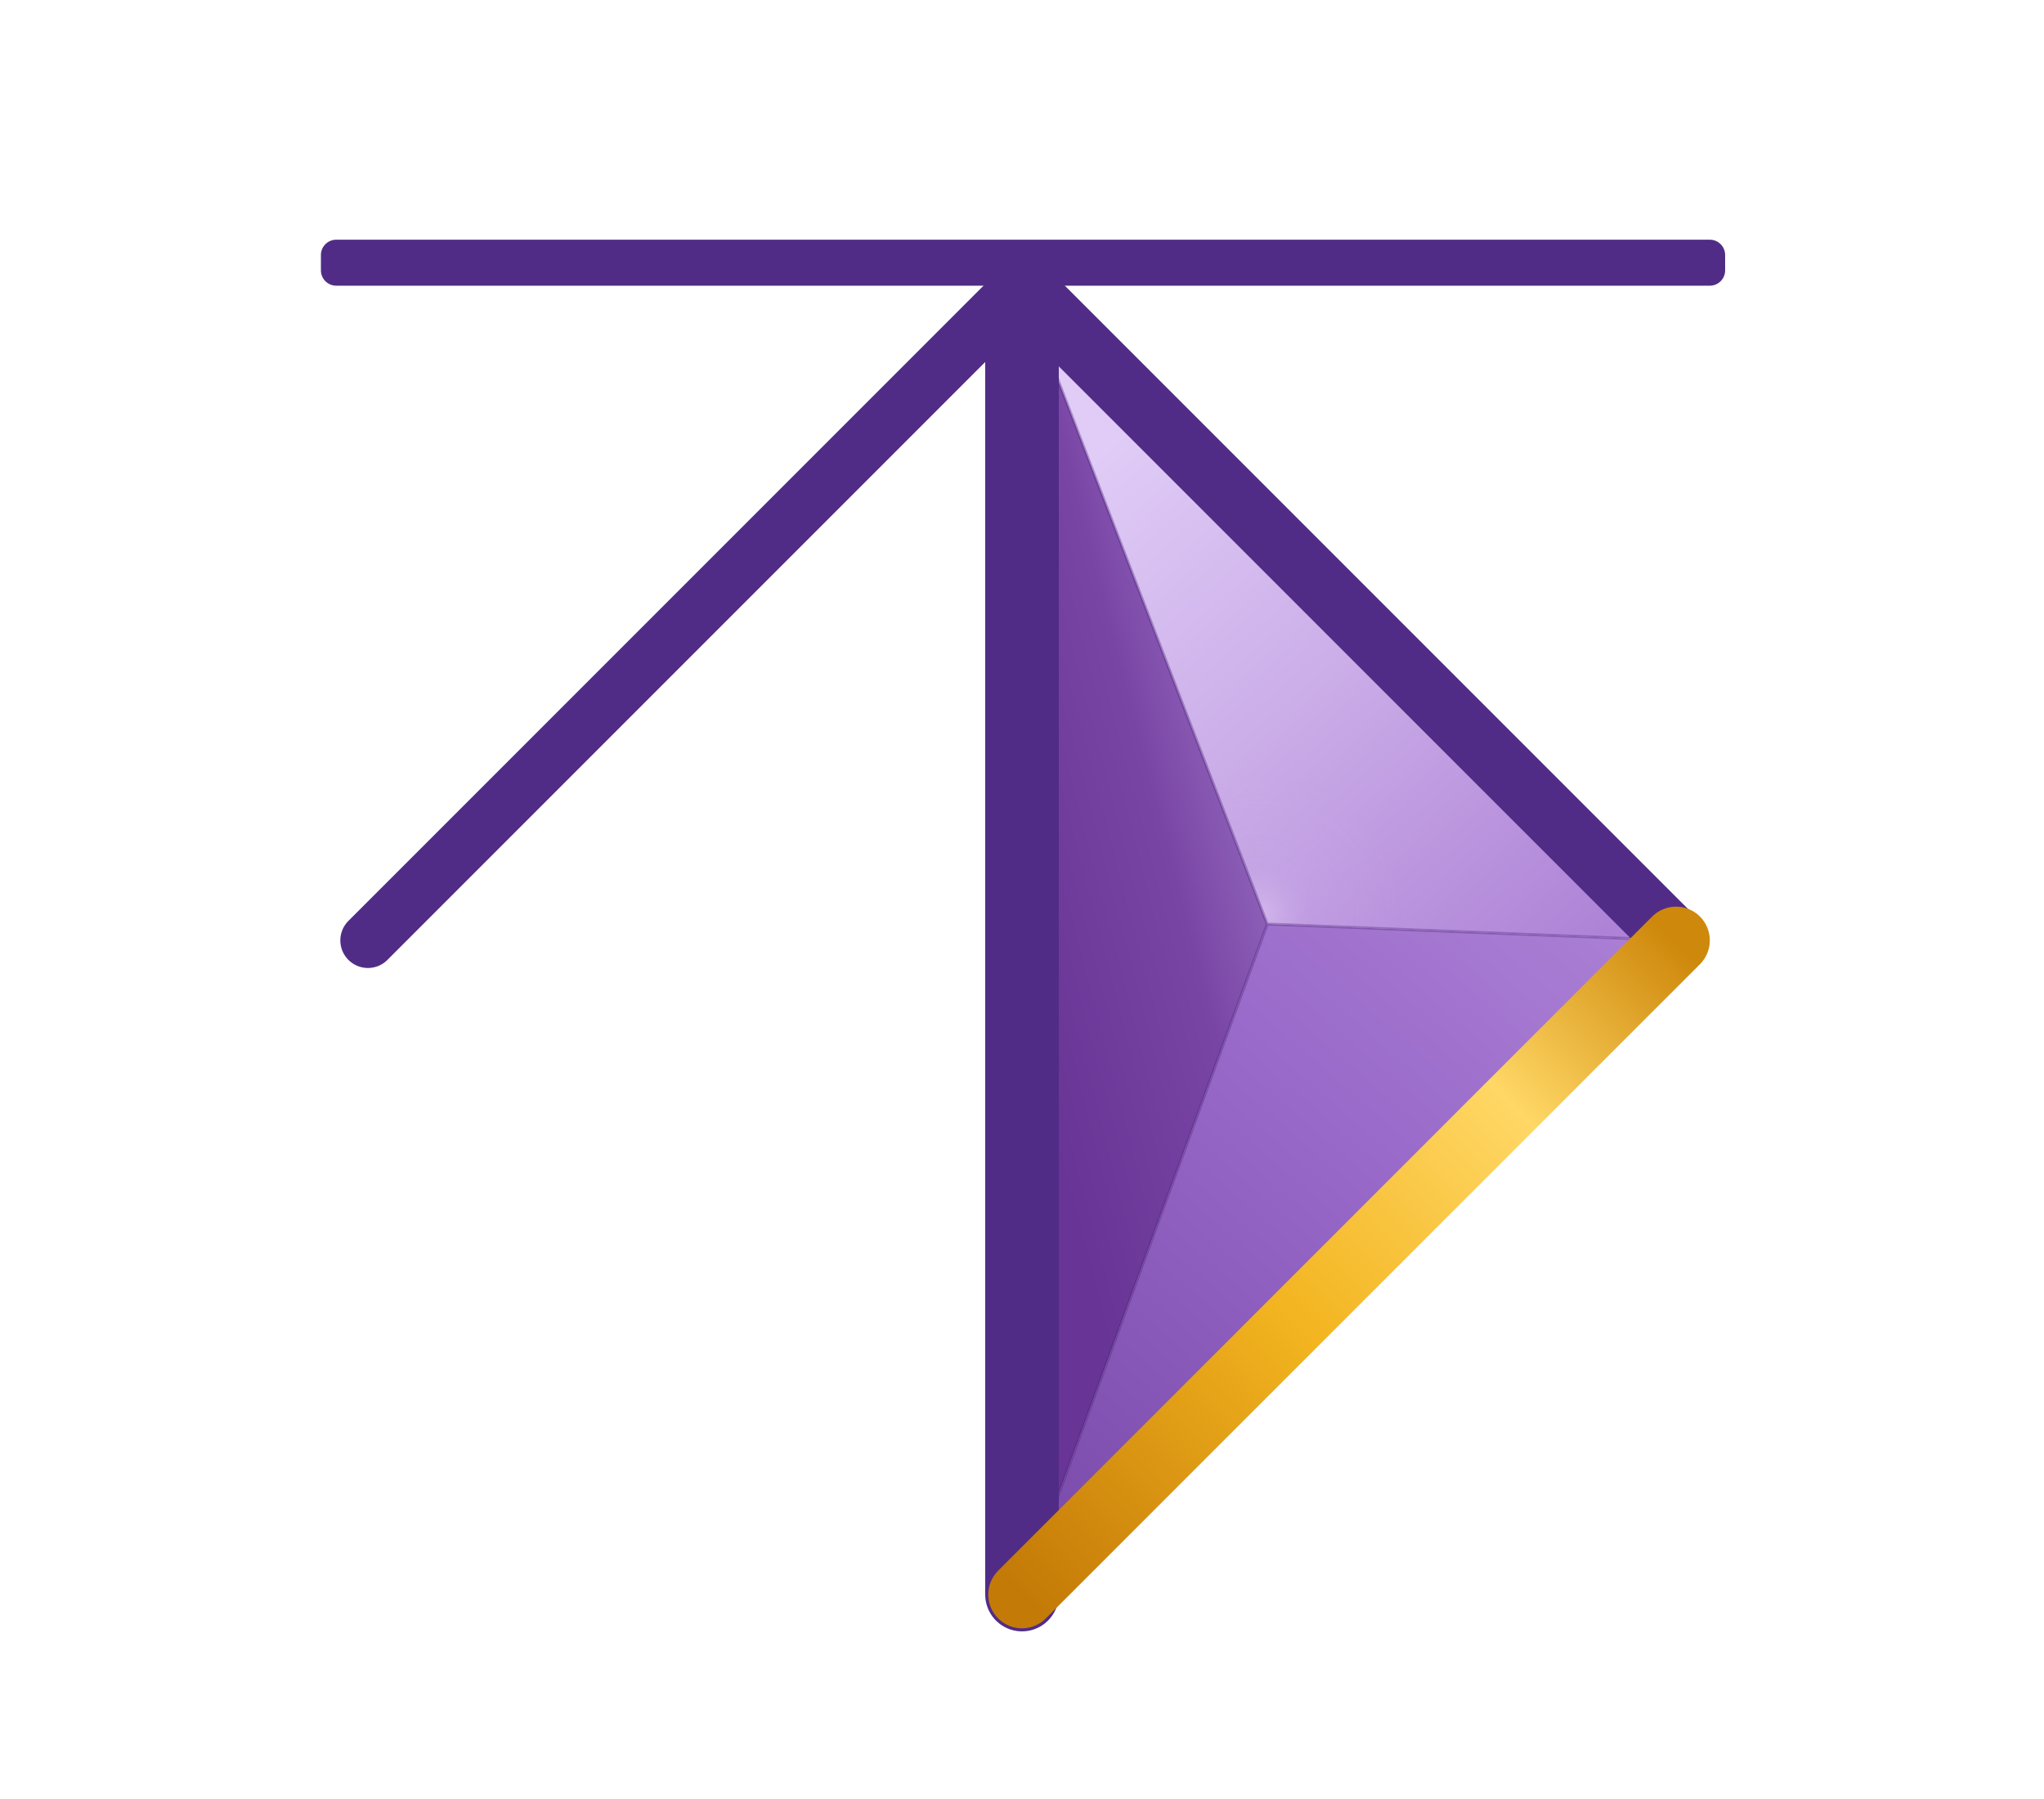
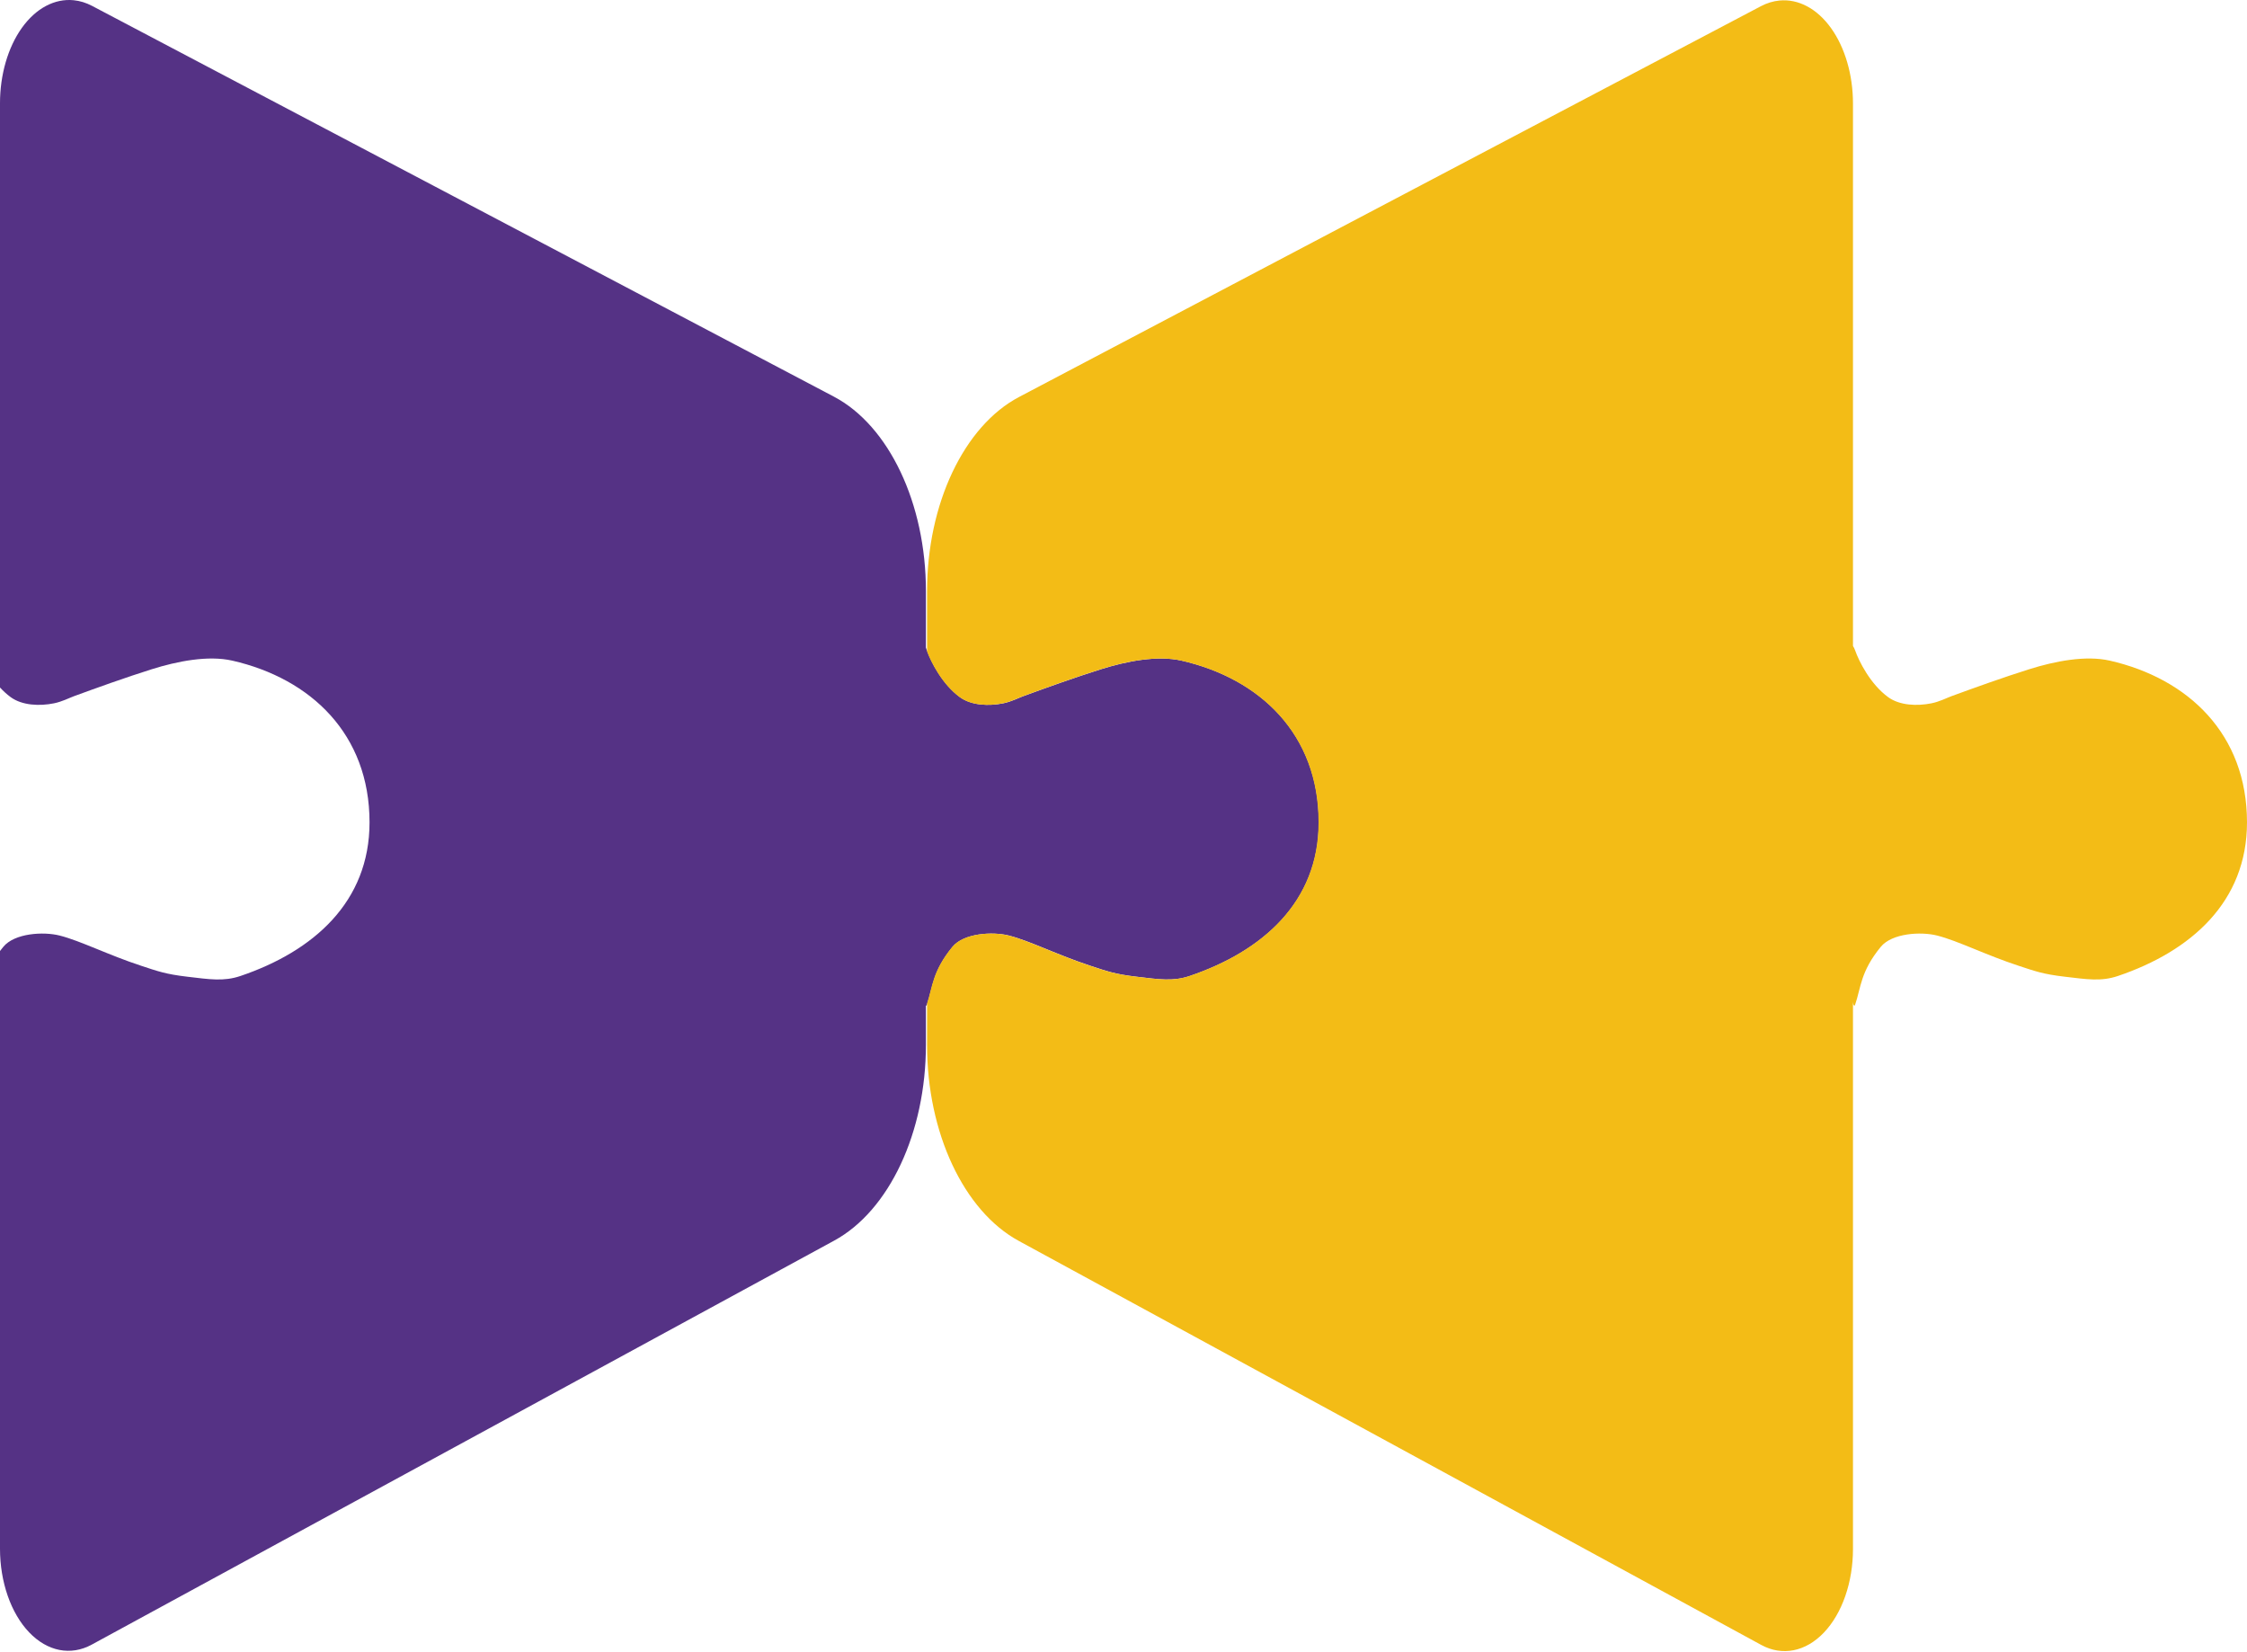
- <svg xmlns="http://www.w3.org/2000/svg" role="img" width="1200" height="1056" viewBox="0 0 1000 880">
-   <defs>
-     <linearGradient id="leftStroke" x1="0" y1="0" x2="1" y2="1">
-       <stop offset="0" stop-color="#4E277F" />
-       <stop offset="0.48" stop-color="#8451BC" />
-       <stop offset="1" stop-color="#A781D5" />
+ <svg xmlns="http://www.w3.org/2000/svg" width="635.43mm" height="466.919mm" viewBox="0 0 635.43 466.919" version="1.1" id="svg1" xml:space="preserve">
+   <defs id="defs1">
+     <linearGradient id="swatch47">
+       <stop style="stop-color:#008080;stop-opacity:1;" offset="0" id="stop47" />
    </linearGradient>
-     <linearGradient id="verticalStroke" x1="0" y1="0" x2="1" y2="1">
-       <stop offset="0" stop-color="#67369F" />
-       <stop offset="0.56" stop-color="#8D5BC5" />
-       <stop offset="1" stop-color="#472073" />
-     </linearGradient>
-     <linearGradient id="rightStroke" x1="0" y1="0" x2="1" y2="1">
-       <stop offset="0" stop-color="#6F3CAB" />
-       <stop offset="0.54" stop-color="#9764CE" />
-       <stop offset="1" stop-color="#4F277F" />
-     </linearGradient>
-     <linearGradient id="gold" x1="0" y1="1" x2="1" y2="0">
-       <stop offset="0" stop-color="#C47A07" />
-       <stop offset="0.42" stop-color="#F3B520" />
-       <stop offset="0.75" stop-color="#FFD765" />
-       <stop offset="1" stop-color="#CE880B" />
-     </linearGradient>
-     <linearGradient id="glossBody" gradientUnits="userSpaceOnUse" x1="470" y1="300" x2="800" y2="660">
-       <stop offset="0" stop-color="#A979DD" />
-       <stop offset="0.25" stop-color="#7E42BB" />
-       <stop offset="0.53" stop-color="#54228A" />
-       <stop offset="0.72" stop-color="#8B4DC0" />
-       <stop offset="1" stop-color="#4A1978" />
-     </linearGradient>
-     <radialGradient id="glow" gradientUnits="userSpaceOnUse" cx="550" cy="250" r="440" gradientTransform="translate(0 70) scale(1 .85)">
-       <stop offset="0" stop-color="#F4E0FF" stop-opacity=".84" />
-       <stop offset=".24" stop-color="#DCB6FF" stop-opacity=".4" />
-       <stop offset=".68" stop-color="#B373F3" stop-opacity=".05" />
-       <stop offset="1" stop-color="#B373F3" stop-opacity="0" />
-     </radialGradient>
-     <linearGradient id="reflection" x1="0" y1="0" x2="1" y2="1">
-       <stop offset="0" stop-color="#FFF" stop-opacity=".1" />
-       <stop offset=".42" stop-color="#FFF" stop-opacity=".47" />
-       <stop offset="1" stop-color="#FFF" stop-opacity=".02" />
-     </linearGradient>
-     <clipPath id="triangleClip">
-       <path d="M500 140 L820 460 L500 780 Z" />
-     </clipPath>
-     <filter id="softGlow" x="-20%" y="-20%" width="140%" height="140%">
-       <feGaussianBlur stdDeviation="14" />
-     </filter>
-     <radialGradient id="roundSpecular" gradientUnits="userSpaceOnUse" cx="644" cy="447" r="235">
-       <stop offset="0" stop-color="#FFFFFF" stop-opacity=".93" />
-       <stop offset=".12" stop-color="#FAEEFF" stop-opacity=".84" />
-       <stop offset=".28" stop-color="#EFD8FF" stop-opacity=".64" />
-       <stop offset=".51" stop-color="#E1BDF9" stop-opacity=".27" />
-       <stop offset=".78" stop-color="#D7A8F3" stop-opacity=".035" />
-       <stop offset="1" stop-color="#D7A8F3" stop-opacity="0" />
-     </radialGradient>
-     <linearGradient id="pyramidBright" gradientUnits="userSpaceOnUse" x1="540" y1="220" x2="760" y2="477">
-       <stop offset="0" stop-color="#E0CCF7" />
-       <stop offset="0.46" stop-color="#CBADE8" />
-       <stop offset="1" stop-color="#AE83D7" />
-     </linearGradient>
-     <linearGradient id="pyramidMiddle" gradientUnits="userSpaceOnUse" x1="800" y1="435" x2="521" y2="757">
-       <stop offset="0" stop-color="#AD81D6" />
-       <stop offset="0.44" stop-color="#9869C9" />
-       <stop offset="1" stop-color="#7B4CAB" />
-     </linearGradient>
-     <linearGradient id="pyramidShadow" gradientUnits="userSpaceOnUse" x1="494" y1="477" x2="644" y2="438">
-       <stop offset="0" stop-color="#683495" />
-       <stop offset="0.58" stop-color="#7945A5" />
-       <stop offset="1" stop-color="#9970C2" />
-     </linearGradient>
-     <radialGradient id="apexReflectedLight" gradientUnits="userSpaceOnUse" cx="616" cy="448" r="70">
-       <stop offset="0" stop-color="#F9F0FF" stop-opacity="0.33" />
-       <stop offset="0.35" stop-color="#D4B5EE" stop-opacity="0.10" />
-       <stop offset="1" stop-color="#D4B5EE" stop-opacity="0" />
-     </radialGradient>
  </defs>
-   <g clip-path="url(#triangleClip)">
-     <path d="M500 140 L820 460 L620 452 Z" fill="url(#pyramidBright)" />
-     <path d="M820 460 L500 780 L620 452 Z" fill="url(#pyramidMiddle)" />
-     <path d="M500 780 L500 140 L620 452 Z" fill="url(#pyramidShadow)" />
-     <path d="M500 140 L820 460 L620 452 L500 140 Z" fill="url(#apexReflectedLight)" />
-     <path d="M500 140 L620 452 L820 460 M500 780 L620 452" fill="none" stroke="#4B237C" stroke-width="1.4" stroke-opacity="0.36" stroke-linejoin="round" />
+   <g id="layer1" transform="translate(-11539.32,-934.0031)">
+     <g id="g29">
+       <g id="g27">
+         <path id="path47-9-1-5-0" style="fill:#553285;fill-opacity:1;stroke:#553285;stroke-width:0;stroke-linecap:round;stroke-linejoin:round;stroke-dasharray:none;stroke-opacity:1" d="m 20531.149,259.645 a 109.58,109.58 0 0 0 -116.803,109.341 v 619.851 c 5.148,3.741 10.788,7.222 16.898,10.212 18.38,8.994 46.206,9.625 68.732,6.569 13.024,-1.767 23.954,-5.651 31.587,-7.523 34.708,-8.513 81.46,-19.787 123.566,-28.648 40.272,-8.476 89.35,-14.98 127.86,-9.085 124.58,19.068 217.491,78.092 217.491,171.588 0,84.492 -89.03,136.748 -204.708,162.972 -26.626,6.036 -49.201,3.521 -84.184,0.785 -34.988,-2.736 -47.357,-5.921 -72.642,-11.459 -53.099,-11.63 -96.378,-26.506 -129.846,-32.21 -25.947,-4.422 -71.72,-2.559 -89.517,11.966 -1.852,1.512 -3.596,2.991 -5.237,4.442 v 634.072 a 108.386,108.386 0 0 0 145.457,101.848 l 1177.723,-428.685 a 221.075,221.075 0 0 0 145.458,-207.742 V 886.474 A 218.666,218.666 0 0 0 21736.987,680.237 L 20560.342,265.634 a 109.58,109.58 0 0 0 -29.193,-5.989 z" transform="matrix(0.1782879,0,0,0.2665319,7899.689,864.8629)" />
+         <path id="path48-9-8-0-7-2" style="fill:#553285;fill-opacity:1;stroke:#55ff85;stroke-width:0;stroke-linecap:round;stroke-linejoin:round;stroke-dasharray:none;stroke-opacity:1" d="m 11912.267,1166.563 c 0,22.52 -15.872,36.448 -36.496,43.437 -4.747,1.609 -8.773,0.939 -15.009,0.209 -6.238,-0.729 -8.443,-1.578 -12.951,-3.054 -9.467,-3.1 -17.183,-7.064 -23.151,-8.585 -4.625,-1.179 -12.786,-0.682 -15.959,3.189 -5.764,7.032 -5.576,11.491 -7.259,16.376 -1.415,4.109 -6.675,-41.745 -6.675,-51.573 0,-14.383 3.436,-57.948 6.675,-48.658 1.092,3.132 4.329,9.572 9.338,13.236 3.276,2.397 8.238,2.565 12.254,1.75 2.322,-0.471 4.271,-1.506 5.632,-2.005 6.188,-2.269 14.523,-5.274 22.029,-7.636 7.18,-2.259 15.931,-3.993 22.797,-2.421 22.21,5.082 38.775,20.814 38.775,45.734 z" />
+       </g>
+       <g id="g28" transform="translate(-306.6241,4.346726)">
+         <path id="path47-9-1-5-0-5" style="fill:#f3bc16;fill-opacity:1;stroke:#553285;stroke-width:0;stroke-linecap:round;stroke-linejoin:round;stroke-dasharray:none;stroke-opacity:1" d="m 12349.125,929.809 a 19.537,29.206 0 0 0 -5.204,1.596 l -209.782,110.505 a 38.985,58.281 0 0 0 -26.03,54.969 v 17.015 c 1.197,3.237 4.382,9.363 9.217,12.9 3.277,2.397 8.238,2.565 12.254,1.751 2.322,-0.471 4.271,-1.506 5.632,-2.005 6.188,-2.269 14.523,-5.274 22.03,-7.636 7.18,-2.259 15.93,-3.992 22.796,-2.421 22.211,5.082 38.776,20.814 38.776,45.734 0,22.52 -15.873,36.448 -36.497,43.437 -4.747,1.609 -8.772,0.938 -15.009,0.209 -6.238,-0.729 -8.443,-1.578 -12.951,-3.054 -9.467,-3.1 -17.183,-7.065 -23.15,-8.585 -4.626,-1.179 -12.787,-0.682 -15.96,3.189 -5.622,6.859 -5.582,11.27 -7.138,16.017 v 11.774 a 39.415,58.923 0 0 0 25.934,55.369 l 209.974,114.259 a 19.324,28.888 0 0 0 25.933,-27.146 V 958.952 a 19.537,29.206 0 0 0 -20.825,-29.143 z" />
+         <path id="path48-9-8-0-7-2-0" style="fill:#f3bc16;fill-opacity:1;stroke:#55ff85;stroke-width:0;stroke-linecap:round;stroke-linejoin:round;stroke-dasharray:none;stroke-opacity:1" d="m 12481.373,1162.217 c 0,22.52 -15.872,36.448 -36.496,43.437 -4.747,1.609 -8.773,0.939 -15.009,0.209 -6.238,-0.729 -8.443,-1.578 -12.951,-3.054 -9.467,-3.1 -17.183,-7.064 -23.151,-8.585 -4.625,-1.179 -12.786,-0.682 -15.959,3.189 -5.764,7.032 -5.576,11.491 -7.259,16.376 -1.415,4.109 -6.675,-41.745 -6.675,-51.573 0,-14.383 3.436,-57.948 6.675,-48.658 1.092,3.132 4.329,9.572 9.338,13.236 3.276,2.397 8.238,2.565 12.254,1.75 2.322,-0.471 4.271,-1.506 5.632,-2.005 6.188,-2.269 14.523,-5.274 22.029,-7.636 7.18,-2.259 15.931,-3.993 22.797,-2.421 22.21,5.082 38.775,20.814 38.775,45.734 z" />
+       </g>
+     </g>
  </g>
-   <path d="M500 140 L180 460" fill="none" stroke="#512C87" stroke-width="27" stroke-linecap="round" />
-   <path d="M500 140 L500 780" fill="none" stroke="#512C87" stroke-width="36" stroke-linecap="round" />
-   <path d="M500 140 L820 460" fill="none" stroke="#512C87" stroke-width="30" stroke-linecap="round" />
-   <path d="M500 780 L820 460" fill="none" stroke="url(#gold)" stroke-width="33" stroke-linecap="round" />
-   <rect x="157" y="117.25" width="687" height="22.5" rx="7.5" fill="#512C87" />
</svg>
